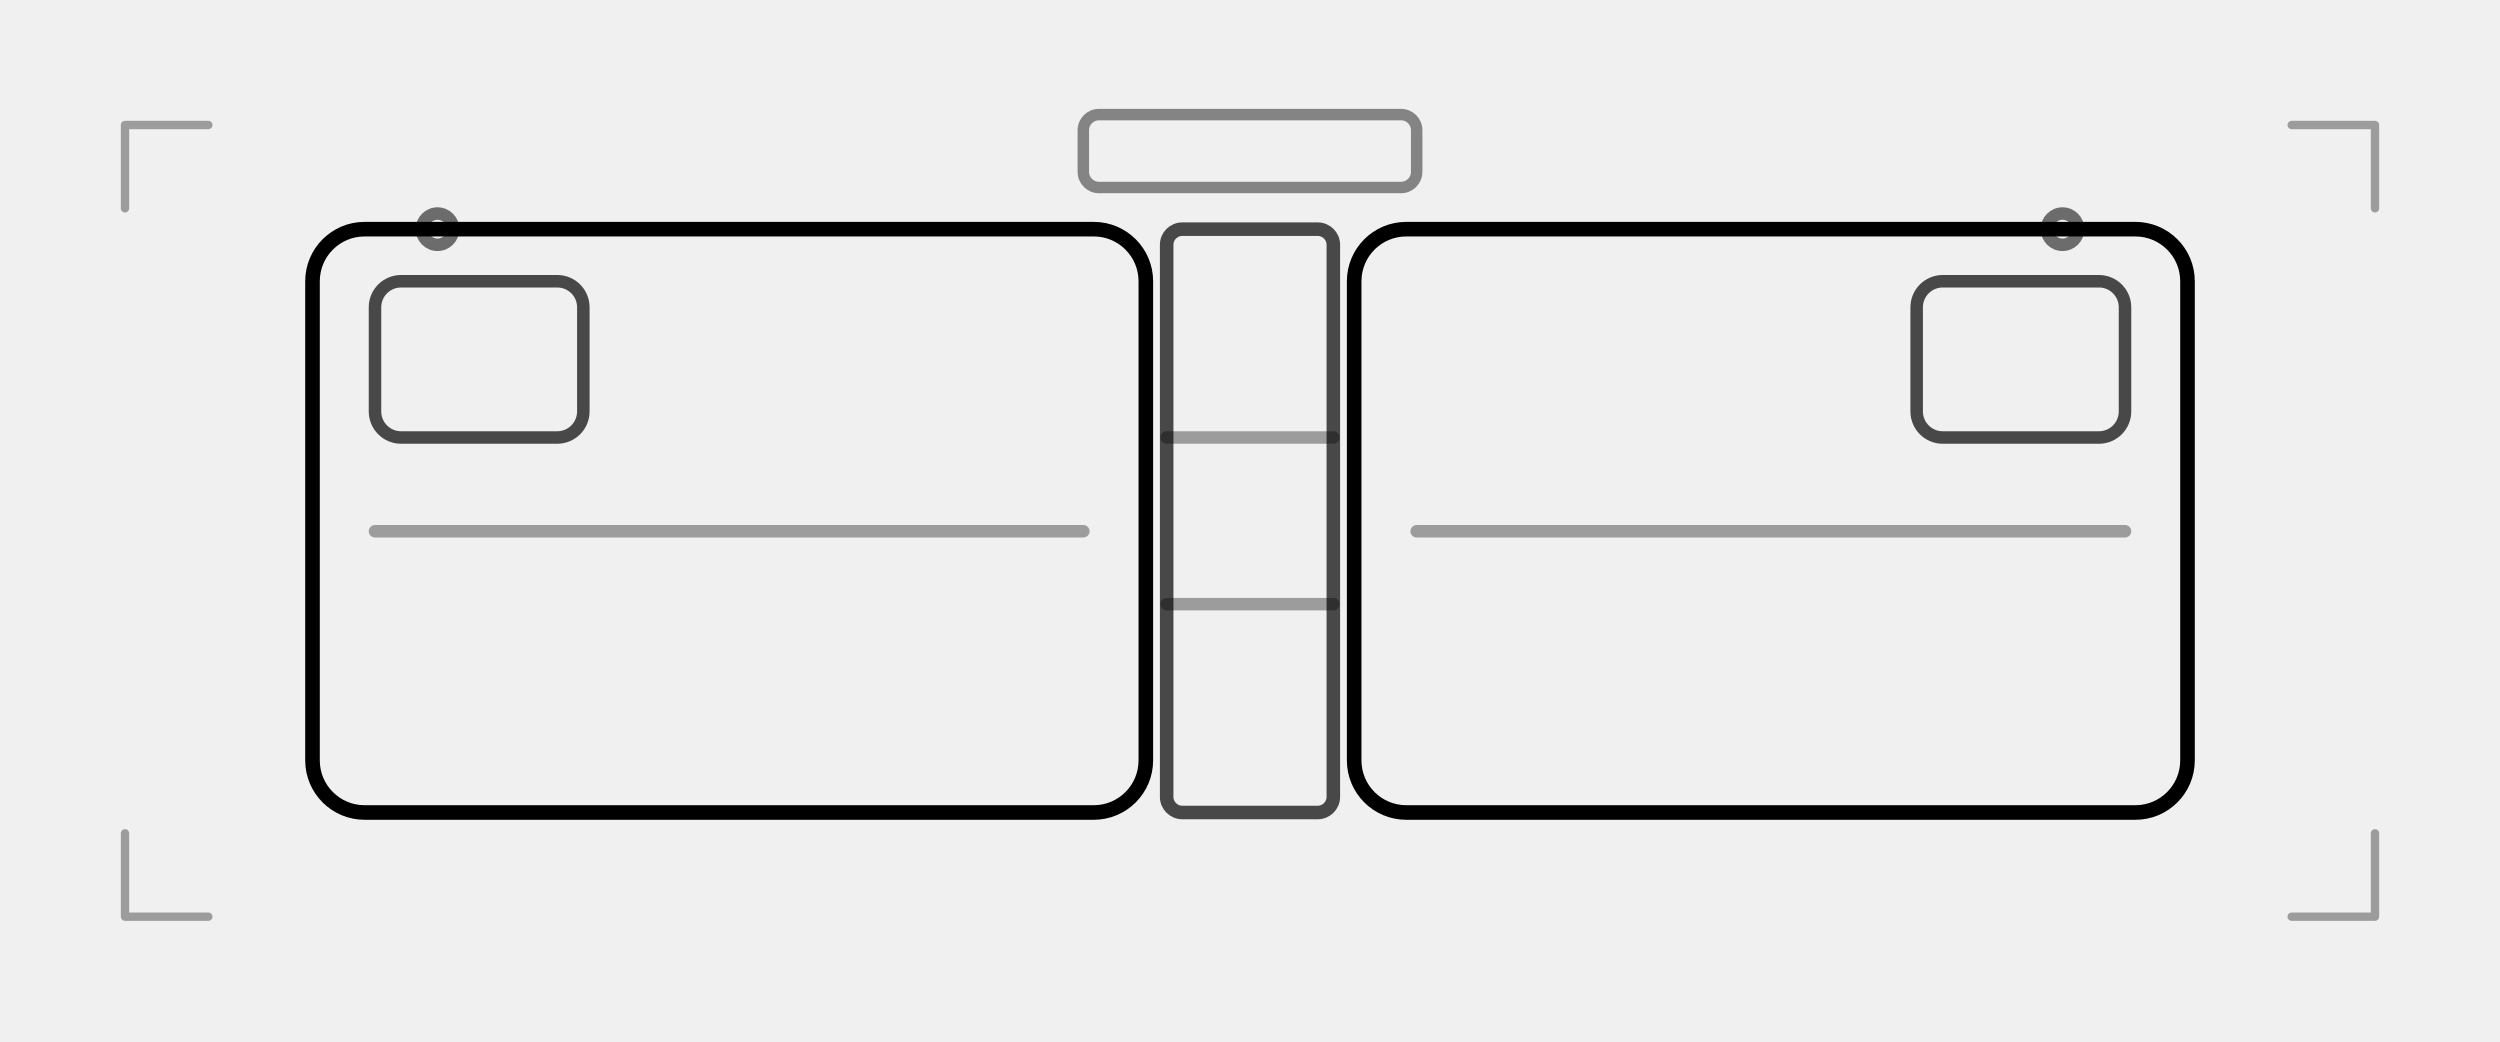
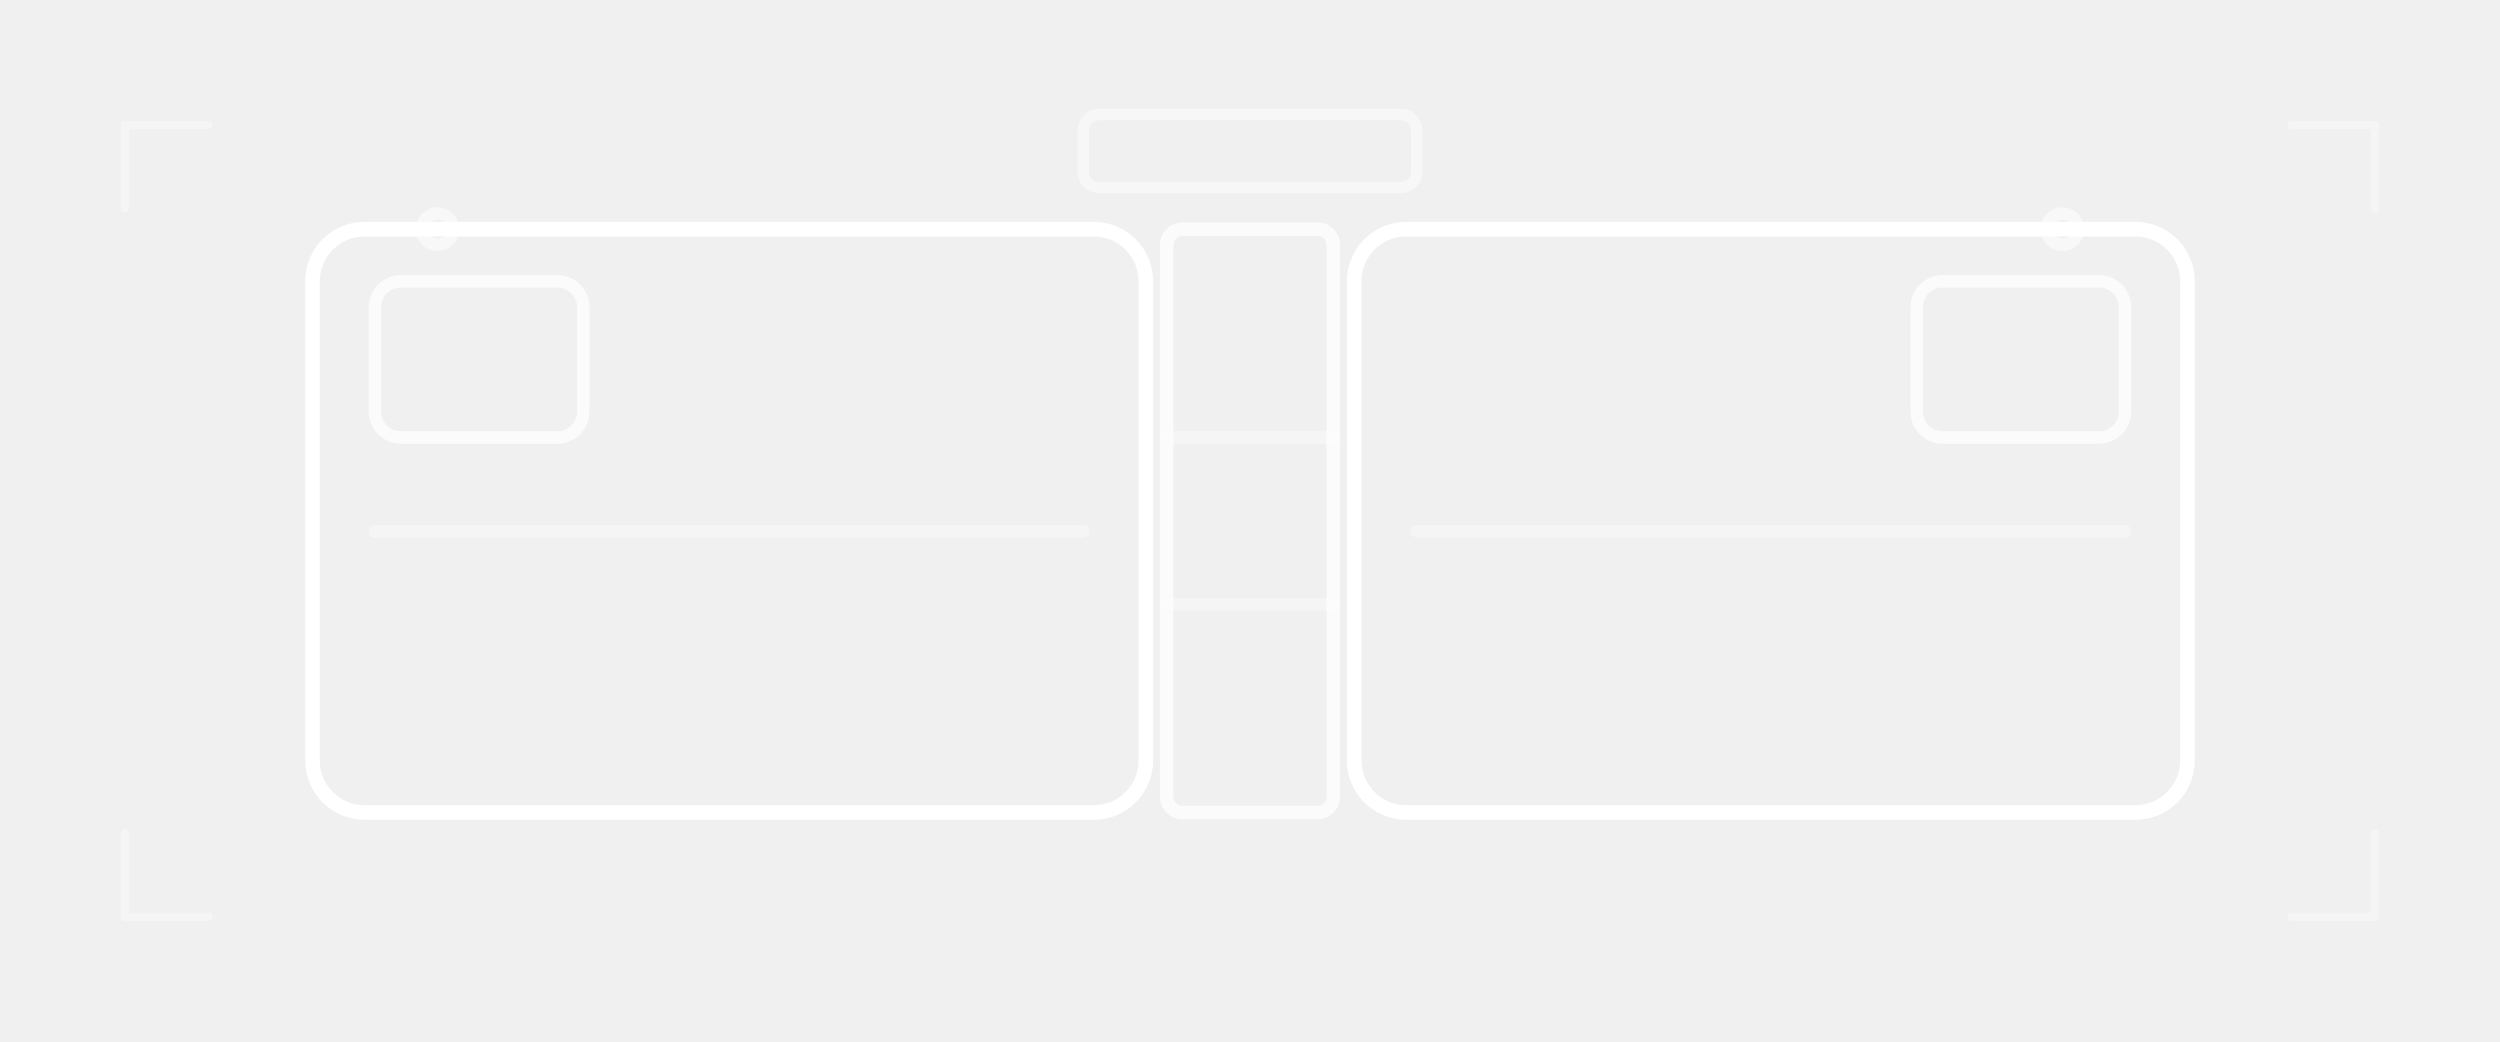
- <svg xmlns="http://www.w3.org/2000/svg" viewBox="0 0 480 200" fill="none" stroke="currentColor" stroke-width="2.4" stroke-linecap="round" stroke-linejoin="round" aria-hidden="true">
+ <svg xmlns="http://www.w3.org/2000/svg" viewBox="0 0 480 200" fill="none" stroke="#FFFFFF" stroke-width="2.4" stroke-linecap="round" stroke-linejoin="round" aria-hidden="true">
  <g opacity="0.35" stroke-width="1.6">
    <path d="M24 24 L40 24 M24 24 L24 40" />
    <path d="M456 24 L440 24 M456 24 L456 40" />
    <path d="M24 176 L40 176 M24 176 L24 160" />
    <path d="M456 176 L440 176 M456 176 L456 160" />
  </g>
  <rect x="60" y="44" width="160" height="112" rx="10" stroke-width="2.8" />
  <rect x="72" y="54" width="40" height="30" rx="5" stroke-width="2.4" opacity="0.7" />
  <line x1="72" y1="102" x2="208" y2="102" opacity="0.35" />
  <rect x="260" y="44" width="160" height="112" rx="10" stroke-width="2.8" />
  <rect x="368" y="54" width="40" height="30" rx="5" stroke-width="2.4" opacity="0.7" />
  <line x1="272" y1="102" x2="408" y2="102" opacity="0.35" />
  <rect x="224" y="44" width="32" height="112" rx="3" stroke-width="2.6" opacity="0.7" />
  <line x1="224" y1="84" x2="256" y2="84" opacity="0.35" />
  <line x1="224" y1="116" x2="256" y2="116" opacity="0.35" />
  <rect x="208" y="22" width="64" height="14" rx="3" stroke-width="2.2" opacity="0.45" />
  <circle cx="84" cy="44" r="3" opacity="0.55" />
  <circle cx="396" cy="44" r="3" opacity="0.55" />
</svg>
